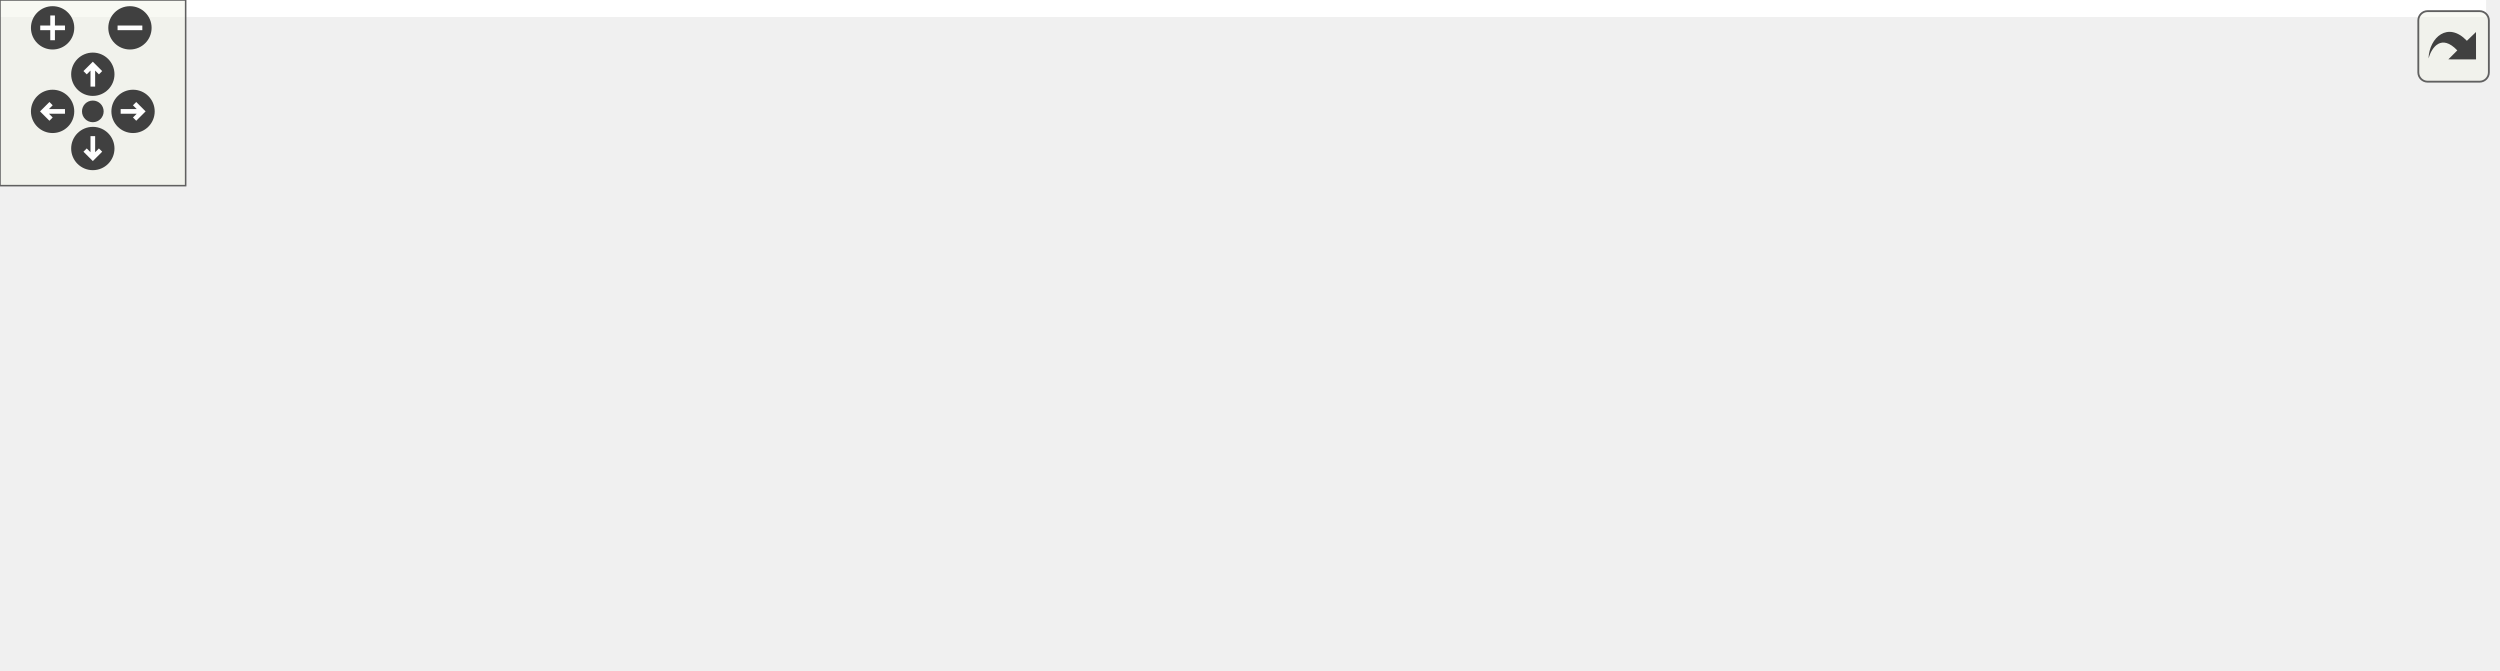
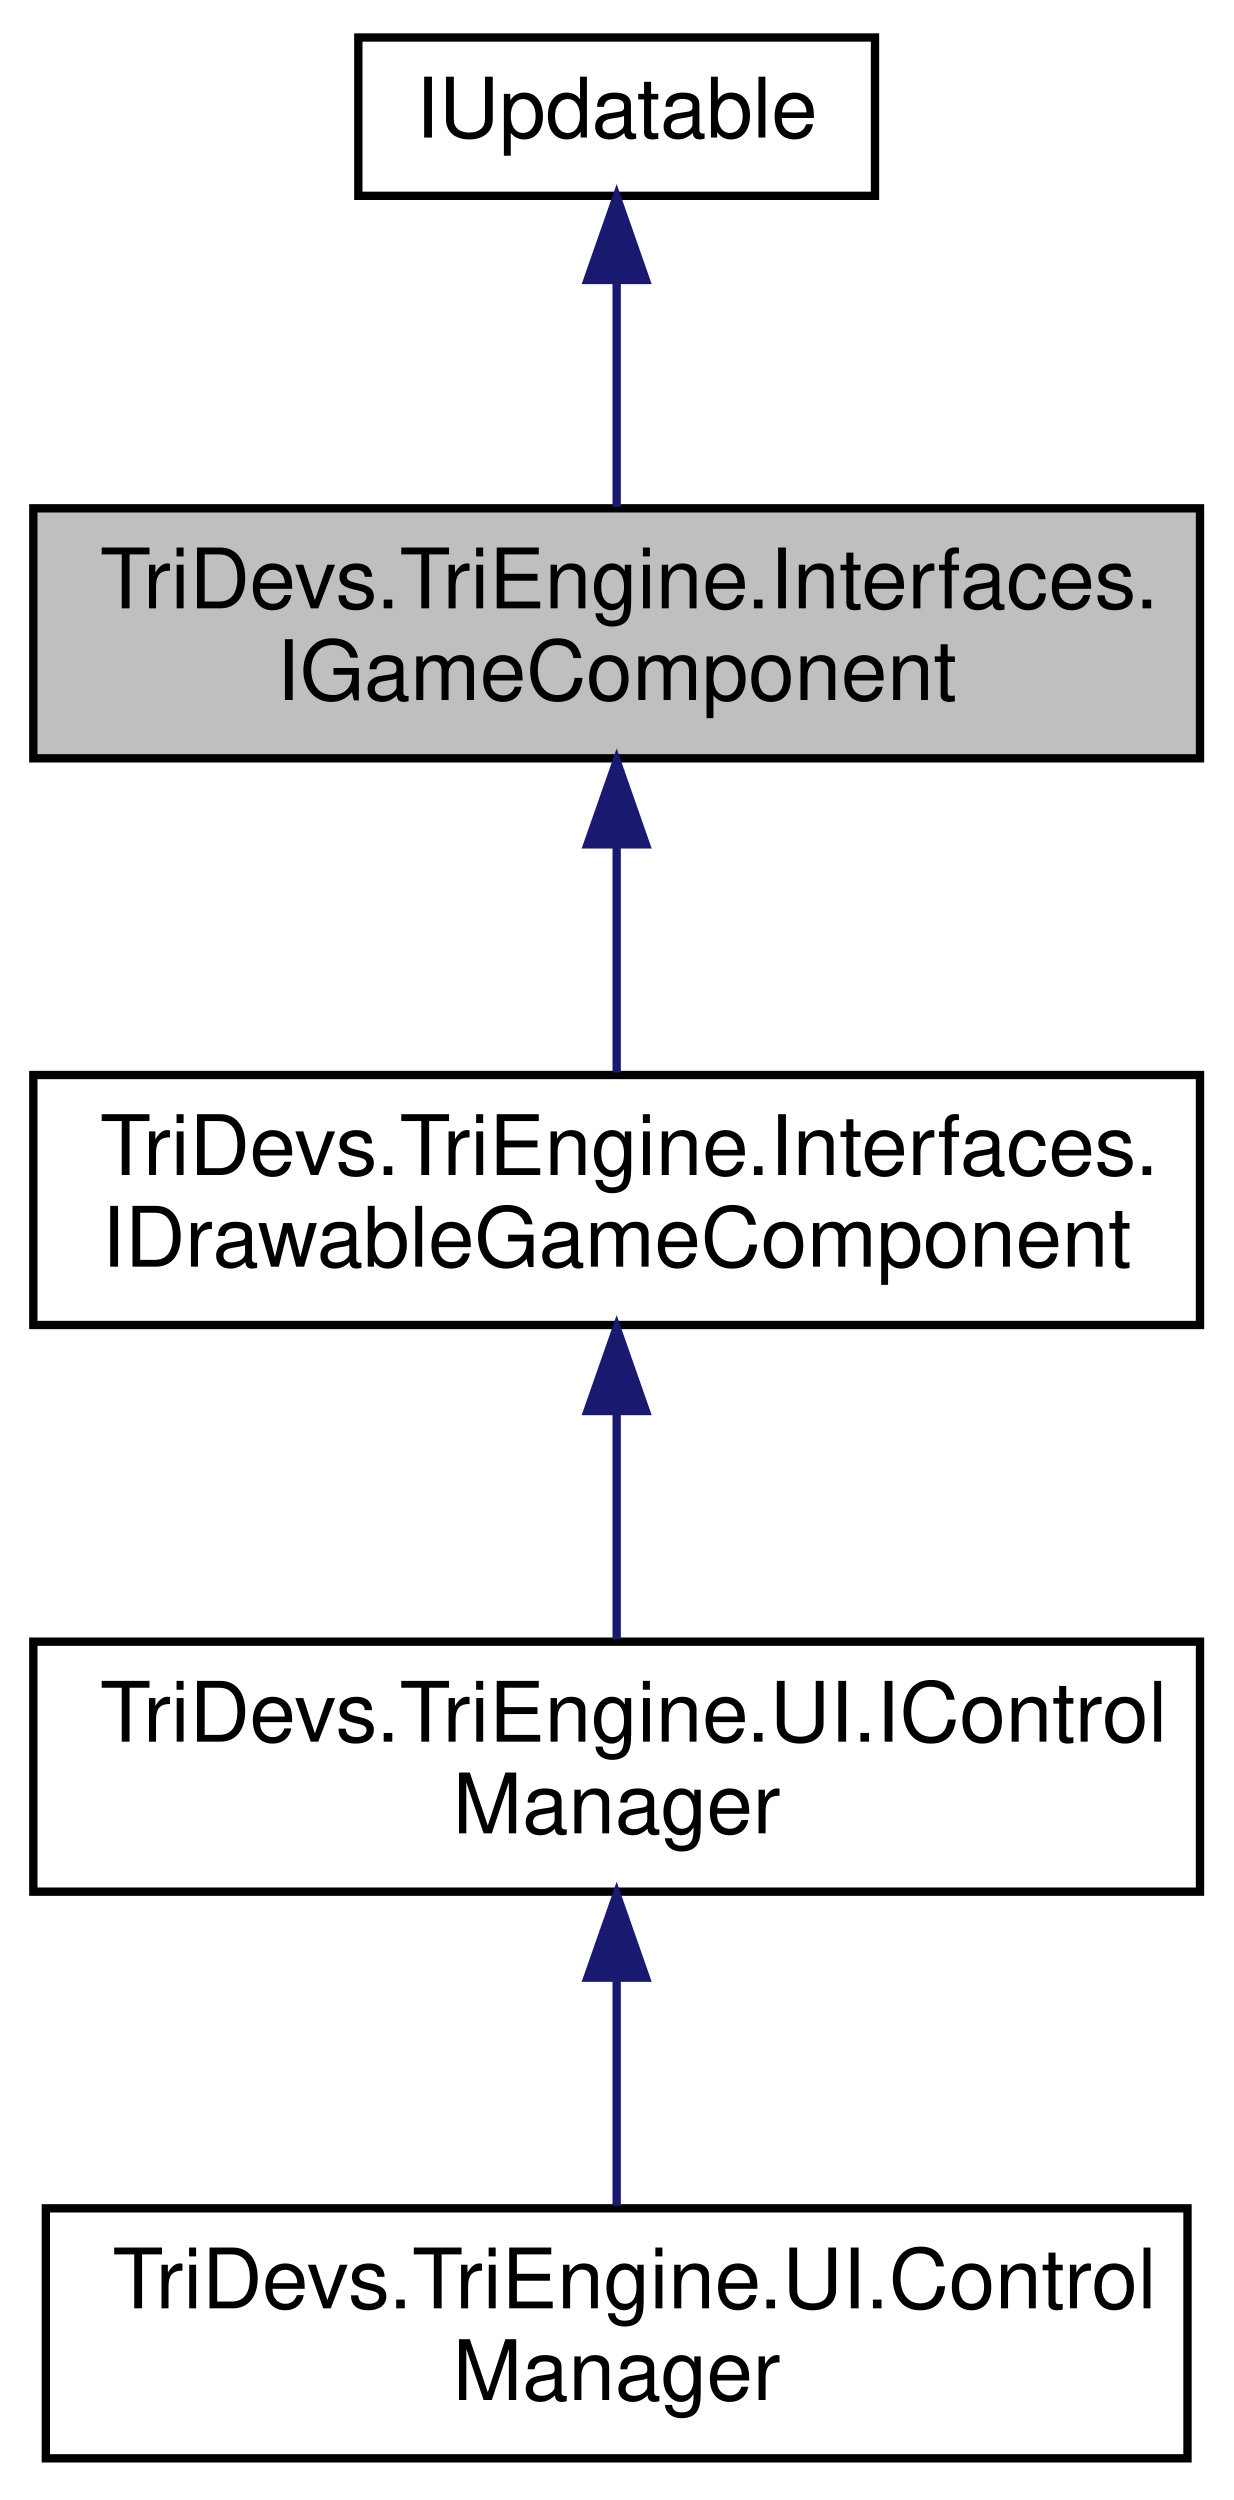
- <svg xmlns="http://www.w3.org/2000/svg" xmlns:xlink="http://www.w3.org/1999/xlink" id="main" version="1.1" xml:space="preserve">
-   <defs>
-     <circle id="rim" cx="0" cy="0" r="7" />
-     <circle id="rim2" cx="0" cy="0" r="3.5" />
-     <g id="zoomPlus">
-       <use xlink:href="#rim" fill="#404040">
-         <set attributeName="fill" to="#808080" begin="zoomplus.mouseover" end="zoomplus.mouseout" />
-       </use>
-       <path d="M-4,0h8M0,-4v8" fill="none" stroke="white" stroke-width="1.5" pointer-events="none" />
+ <svg xmlns="http://www.w3.org/2000/svg" xmlns:xlink="http://www.w3.org/1999/xlink" width="148pt" height="300pt" viewBox="0.00 0.00 148.00 300.00">
+   <g id="graph0" class="graph" transform="scale(1 1) rotate(0) translate(4 296)">
+     <polygon fill="white" stroke="white" points="-4,5 -4,-296 145,-296 145,5 -4,5" />
+     <g id="node1" class="node">
+       <polygon fill="#bfbfbf" stroke="black" points="0,-205 0,-235 140,-235 140,-205 0,-205" />
+       <text text-anchor="start" x="8" y="-223" font-family="Helvetica,sans-Serif" font-size="10.00">TriDevs.TriEngine.Interfaces.</text>
+       <text text-anchor="middle" x="70" y="-212" font-family="Helvetica,sans-Serif" font-size="10.00">IGameComponent</text>
    </g>
-     <g id="zoomMin">
-       <use xlink:href="#rim" fill="#404040">
-         <set attributeName="fill" to="#808080" begin="zoomminus.mouseover" end="zoomminus.mouseout" />
-       </use>
-       <path d="M-4,0h8" fill="none" stroke="white" stroke-width="1.5" pointer-events="none" />
-     </g>
-     <g id="dirArrow">
-       <path fill="none" stroke="white" stroke-width="1.5" d="M0,-3.0v7 M-2.5,-0.5L0,-3.0L2.5,-0.5" />
-     </g>
-     <g id="resetDef">
-       <use xlink:href="#rim2" fill="#404040">
-         <set attributeName="fill" to="#808080" begin="reset.mouseover" end="reset.mouseout" />
-       </use>
-     </g>
-   </defs>
-   <svg id="graph" class="graph">
-     <g id="viewport">
-       <polygon fill="white" stroke="white" points="-4,5 -4,-156 803,-156 803,5 -4,5" />
-       <g id="node1" class="node">
-         <polygon fill="#bfbfbf" stroke="black" points="98,-66 98,-96 238,-96 238,-66 98,-66" />
-         <text text-anchor="start" x="106" y="-84" font-family="Helvetica,sans-Serif" font-size="10.00">TriDevs.TriEngine.Interfaces.</text>
-         <text text-anchor="middle" x="168" y="-73" font-family="Helvetica,sans-Serif" font-size="10.00">IGameComponent</text>
-       </g>
-       <g id="node3" class="node">
-         <g id="a_node3">
-           <a xlink:href="interface_tri_devs_1_1_tri_engine_1_1_interfaces_1_1_i_drawable_game_component.html" target="_top" xlink:title="A game component that can be added to GameState objects. Drawable game components also implement a dr...">
-             <polygon fill="white" stroke="black" points="291,-121 291,-151 431,-151 431,-121 291,-121" />
-             <text text-anchor="start" x="299" y="-139" font-family="Helvetica,sans-Serif" font-size="10.00">TriDevs.TriEngine.Interfaces.</text>
-             <text text-anchor="middle" x="361" y="-128" font-family="Helvetica,sans-Serif" font-size="10.00">IDrawableGameComponent</text>
-           </a>
-         </g>
-       </g>
-       <g id="edge2" class="edge">
-         <path fill="none" stroke="midnightblue" d="M230.888,-98.821C255.746,-105.979 284.087,-114.14 307.872,-120.989" />
-         <polygon fill="midnightblue" stroke="midnightblue" points="231.77,-95.433 221.192,-96.029 229.833,-102.16 231.77,-95.433" />
-       </g>
-       <g id="node6" class="node">
-         <polygon fill="white" stroke="#bfbfbf" points="274.5,-60.5 274.5,-101.5 447.5,-101.5 447.5,-60.5 274.5,-60.5" />
-         <text text-anchor="start" x="282.5" y="-89.5" font-family="Helvetica,sans-Serif" font-size="10.00">TriDevs.TriEngine.Tests.</text>
-         <text text-anchor="start" x="282.5" y="-78.5" font-family="Helvetica,sans-Serif" font-size="10.00">StateManagementTests.GameState</text>
-         <text text-anchor="middle" x="361" y="-67.5" font-family="Helvetica,sans-Serif" font-size="10.00">Tests.BarComponent</text>
-       </g>
-       <g id="edge5" class="edge">
-         <path fill="none" stroke="midnightblue" d="M248.253,-81C256.881,-81 265.692,-81 274.391,-81" />
-         <polygon fill="midnightblue" stroke="midnightblue" points="248.225,-77.5 238.225,-81 248.225,-84.5 248.225,-77.5" />
-       </g>
-       <g id="node7" class="node">
-         <polygon fill="white" stroke="#bfbfbf" points="274.5,-0.5 274.5,-41.5 447.5,-41.5 447.5,-0.5 274.5,-0.5" />
-         <text text-anchor="start" x="282.5" y="-29.5" font-family="Helvetica,sans-Serif" font-size="10.00">TriDevs.TriEngine.Tests.</text>
-         <text text-anchor="start" x="282.5" y="-18.5" font-family="Helvetica,sans-Serif" font-size="10.00">StateManagementTests.GameState</text>
-         <text text-anchor="middle" x="361" y="-7.5" font-family="Helvetica,sans-Serif" font-size="10.00">Tests.FooComponent</text>
-       </g>
-       <g id="edge6" class="edge">
-         <path fill="none" stroke="midnightblue" d="M226.782,-62.849C248.143,-56.138 272.505,-48.485 294.502,-41.575" />
-         <polygon fill="midnightblue" stroke="midnightblue" points="225.689,-59.523 217.197,-65.859 227.787,-66.202 225.689,-59.523" />
-       </g>
-       <g id="node2" class="node">
-         <g id="a_node2">
-           <a xlink:href="interface_tri_devs_1_1_tri_engine_1_1_interfaces_1_1_i_updatable.html" target="_top" xlink:title="Implements a simple update method. ">
-             <polygon fill="white" stroke="black" points="0,-71.5 0,-90.5 62,-90.5 62,-71.5 0,-71.5" />
-             <text text-anchor="middle" x="31" y="-78.5" font-family="Helvetica,sans-Serif" font-size="10.00">IUpdatable</text>
-           </a>
-         </g>
-       </g>
-       <g id="edge1" class="edge">
-         <path fill="none" stroke="midnightblue" d="M72.483,-81C80.539,-81 89.209,-81 97.914,-81" />
-         <polygon fill="midnightblue" stroke="midnightblue" points="72.297,-77.5 62.297,-81 72.297,-84.5 72.297,-77.5" />
-       </g>
-       <g id="node4" class="node">
-         <g id="a_node4">
-           <a xlink:href="interface_tri_devs_1_1_tri_engine_1_1_u_i_1_1_i_control_manager.html" target="_top" xlink:title="Manages various UI controls, automatically updating and drawing them to the screen. ">
-             <polygon fill="white" stroke="black" points="484,-121 484,-151 624,-151 624,-121 484,-121" />
-             <text text-anchor="start" x="492" y="-139" font-family="Helvetica,sans-Serif" font-size="10.00">TriDevs.TriEngine.UI.IControl</text>
-             <text text-anchor="middle" x="554" y="-128" font-family="Helvetica,sans-Serif" font-size="10.00">Manager</text>
-           </a>
-         </g>
-       </g>
-       <g id="edge3" class="edge">
-         <path fill="none" stroke="midnightblue" d="M441.355,-136C455.408,-136 469.942,-136 483.69,-136" />
-         <polygon fill="midnightblue" stroke="midnightblue" points="441.225,-132.5 431.225,-136 441.225,-139.5 441.225,-132.5" />
-       </g>
-       <g id="node5" class="node">
-         <g id="a_node5">
-           <a xlink:href="class_tri_devs_1_1_tri_engine_1_1_u_i_1_1_control_manager.html" target="_top" xlink:title="Control manager to manage various UI controls for a game. ">
-             <polygon fill="white" stroke="black" points="660.5,-121 660.5,-151 797.5,-151 797.5,-121 660.5,-121" />
-             <text text-anchor="start" x="668.5" y="-139" font-family="Helvetica,sans-Serif" font-size="10.00">TriDevs.TriEngine.UI.Control</text>
-             <text text-anchor="middle" x="729" y="-128" font-family="Helvetica,sans-Serif" font-size="10.00">Manager</text>
-           </a>
-         </g>
-       </g>
-       <g id="edge4" class="edge">
-         <path fill="none" stroke="midnightblue" d="M634.448,-136C643.088,-136 651.823,-136 660.305,-136" />
-         <polygon fill="midnightblue" stroke="midnightblue" points="634.369,-132.5 624.369,-136 634.369,-139.5 634.369,-132.5" />
+     <g id="node3" class="node">
+       <g id="a_node3">
+         <a xlink:href="interface_tri_devs_1_1_tri_engine_1_1_interfaces_1_1_i_drawable_game_component.html" target="_top" xlink:title="A game component that can be added to GameState objects. Drawable game components also implement a dr...">
+           <polygon fill="white" stroke="black" points="0,-137 0,-167 140,-167 140,-137 0,-137" />
+           <text text-anchor="start" x="8" y="-155" font-family="Helvetica,sans-Serif" font-size="10.00">TriDevs.TriEngine.Interfaces.</text>
+           <text text-anchor="middle" x="70" y="-144" font-family="Helvetica,sans-Serif" font-size="10.00">IDrawableGameComponent</text>
+         </a>
      </g>
    </g>
-   </svg>
-   <g id="navigator" transform="translate(0 0)" fill="#404254">
-     <rect fill="#f2f5e9" fill-opacity="0.5" stroke="#606060" stroke-width=".5" x="0" y="0" width="60" height="60" />
-     <use id="zoomplus" xlink:href="#zoomPlus" x="17" y="9" />
-     <use id="zoomminus" xlink:href="#zoomMin" x="42" y="9" />
-     <use id="reset" xlink:href="#resetDef" x="30" y="36" />
-     <g id="arrowUp" xlink:href="#dirArrow" transform="translate(30 24)">
-       <use xlink:href="#rim" fill="#404040">
-         <set attributeName="fill" to="#808080" begin="arrowUp.mouseover" end="arrowUp.mouseout" />
-       </use>
-       <path fill="none" stroke="white" stroke-width="1.5" d="M0,-3.0v7 M-2.5,-0.5L0,-3.0L2.5,-0.5" />
+     <g id="edge2" class="edge">
+       <path fill="none" stroke="midnightblue" d="M70,-194.532C70,-185.361 70,-175.245 70,-167.293" />
+       <polygon fill="midnightblue" stroke="midnightblue" points="66.5,-194.679 70,-204.679 73.5,-194.679 66.5,-194.679" />
    </g>
-     <g id="arrowRight" xlink:href="#dirArrow" transform="rotate(90) translate(36 -43)">
-       <use xlink:href="#rim" fill="#404040">
-         <set attributeName="fill" to="#808080" begin="arrowRight.mouseover" end="arrowRight.mouseout" />
-       </use>
-       <path fill="none" stroke="white" stroke-width="1.5" d="M0,-3.0v7 M-2.5,-0.5L0,-3.0L2.5,-0.5" />
+     <g id="node2" class="node">
+       <g id="a_node2">
+         <a xlink:href="interface_tri_devs_1_1_tri_engine_1_1_interfaces_1_1_i_updatable.html" target="_top" xlink:title="Implements a simple update method. ">
+           <polygon fill="white" stroke="black" points="39,-272.5 39,-291.5 101,-291.5 101,-272.5 39,-272.5" />
+           <text text-anchor="middle" x="70" y="-279.5" font-family="Helvetica,sans-Serif" font-size="10.00">IUpdatable</text>
+         </a>
+       </g>
    </g>
-     <g id="arrowDown" xlink:href="#dirArrow" transform="rotate(180) translate(-30 -48)">
-       <use xlink:href="#rim" fill="#404040">
-         <set attributeName="fill" to="#808080" begin="arrowDown.mouseover" end="arrowDown.mouseout" />
-       </use>
-       <path fill="none" stroke="white" stroke-width="1.5" d="M0,-3.0v7 M-2.5,-0.5L0,-3.0L2.5,-0.5" />
+     <g id="edge1" class="edge">
+       <path fill="none" stroke="midnightblue" d="M70,-262.371C70,-253.585 70,-243.272 70,-235.141" />
+       <polygon fill="midnightblue" stroke="midnightblue" points="66.5,-262.403 70,-272.403 73.5,-262.403 66.5,-262.403" />
    </g>
-     <g id="arrowLeft" xlink:href="#dirArrow" transform="rotate(270) translate(-36 17)">
-       <use xlink:href="#rim" fill="#404040">
-         <set attributeName="fill" to="#808080" begin="arrowLeft.mouseover" end="arrowLeft.mouseout" />
-       </use>
-       <path fill="none" stroke="white" stroke-width="1.5" d="M0,-3.0v7 M-2.5,-0.5L0,-3.0L2.5,-0.5" />
+     <g id="node4" class="node">
+       <g id="a_node4">
+         <a xlink:href="interface_tri_devs_1_1_tri_engine_1_1_u_i_1_1_i_control_manager.html" target="_top" xlink:title="Manages various UI controls, automatically updating and drawing them to the screen. ">
+           <polygon fill="white" stroke="black" points="0,-69 0,-99 140,-99 140,-69 0,-69" />
+           <text text-anchor="start" x="8" y="-87" font-family="Helvetica,sans-Serif" font-size="10.00">TriDevs.TriEngine.UI.IControl</text>
+           <text text-anchor="middle" x="70" y="-76" font-family="Helvetica,sans-Serif" font-size="10.00">Manager</text>
+         </a>
+       </g>
+     </g>
+     <g id="edge3" class="edge">
+       <path fill="none" stroke="midnightblue" d="M70,-126.532C70,-117.361 70,-107.245 70,-99.293" />
+       <polygon fill="midnightblue" stroke="midnightblue" points="66.5,-126.679 70,-136.679 73.5,-126.679 66.5,-126.679" />
+     </g>
+     <g id="node5" class="node">
+       <g id="a_node5">
+         <a xlink:href="class_tri_devs_1_1_tri_engine_1_1_u_i_1_1_control_manager.html" target="_top" xlink:title="Control manager to manage various UI controls for a game. ">
+           <polygon fill="white" stroke="black" points="1.5,-1 1.5,-31 138.5,-31 138.5,-1 1.5,-1" />
+           <text text-anchor="start" x="9.5" y="-19" font-family="Helvetica,sans-Serif" font-size="10.00">TriDevs.TriEngine.UI.Control</text>
+           <text text-anchor="middle" x="70" y="-8" font-family="Helvetica,sans-Serif" font-size="10.00">Manager</text>
+         </a>
+       </g>
+     </g>
+     <g id="edge4" class="edge">
+       <path fill="none" stroke="midnightblue" d="M70,-58.532C70,-49.361 70,-39.245 70,-31.293" />
+       <polygon fill="midnightblue" stroke="midnightblue" points="66.5,-58.679 70,-68.679 73.5,-58.679 66.5,-58.679" />
    </g>
  </g>
-   <svg viewBox="0 0 15 15" width="100%" height="30px" preserveAspectRatio="xMaxYMin meet">
-     <g id="arrow_out" transform="scale(0.3 0.3)">
-       <a xlink:href="interface_tri_devs_1_1_tri_engine_1_1_interfaces_1_1_i_game_component__inherit__graph_org.svg" target="_base">
-         <rect id="button" ry="5" rx="5" y="6" x="6" height="38" width="38" fill="#f2f5e9" fill-opacity="0.5" stroke="#606060" stroke-width="1.0" />
-         <path id="arrow" d="M 11.5,31.437 C 11.94,20.098 22.043,11.323 32.159,21.979 L 37.069,17.246 C 37.069,17.246 37.088,32 37.088,32 L 22.16,31.978 C 22.16,31.978 26.998,27.14 26.998,27.14 C 18.529,18.264 13.292,25.23 11.5,31.437 z" style="fill:#404040;" />
-       </a>
-     </g>
-   </svg>
</svg>
